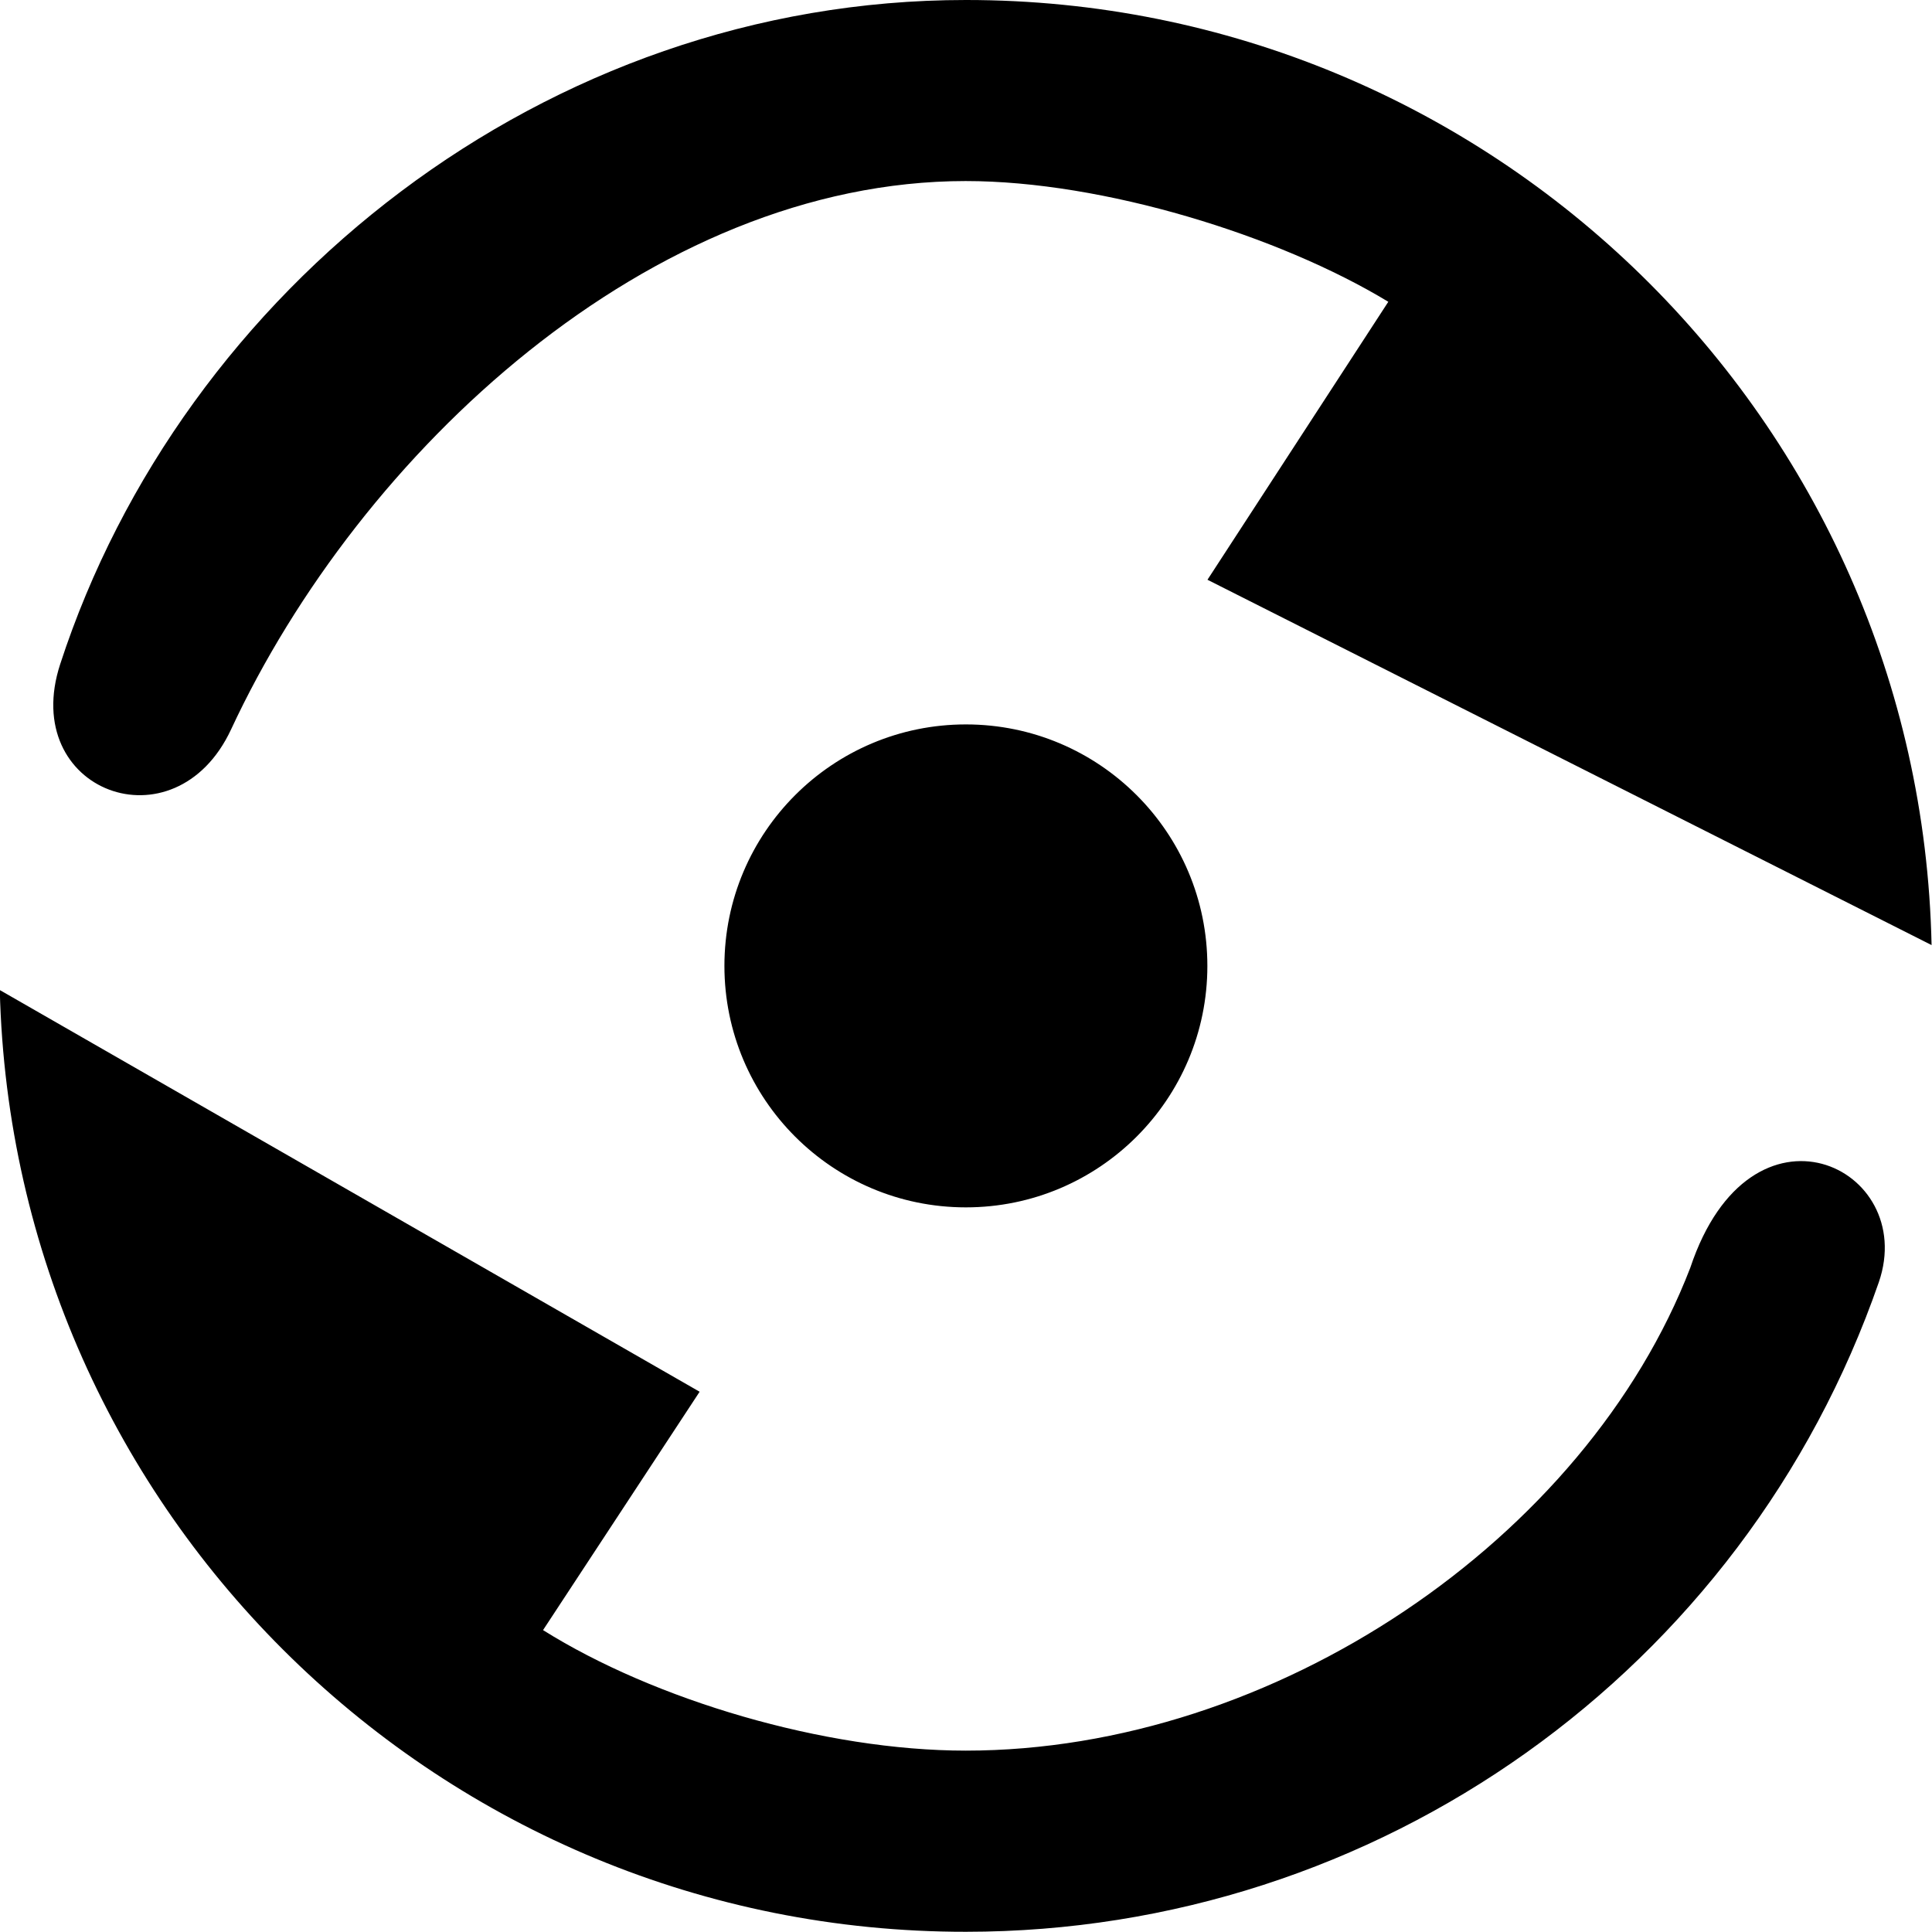
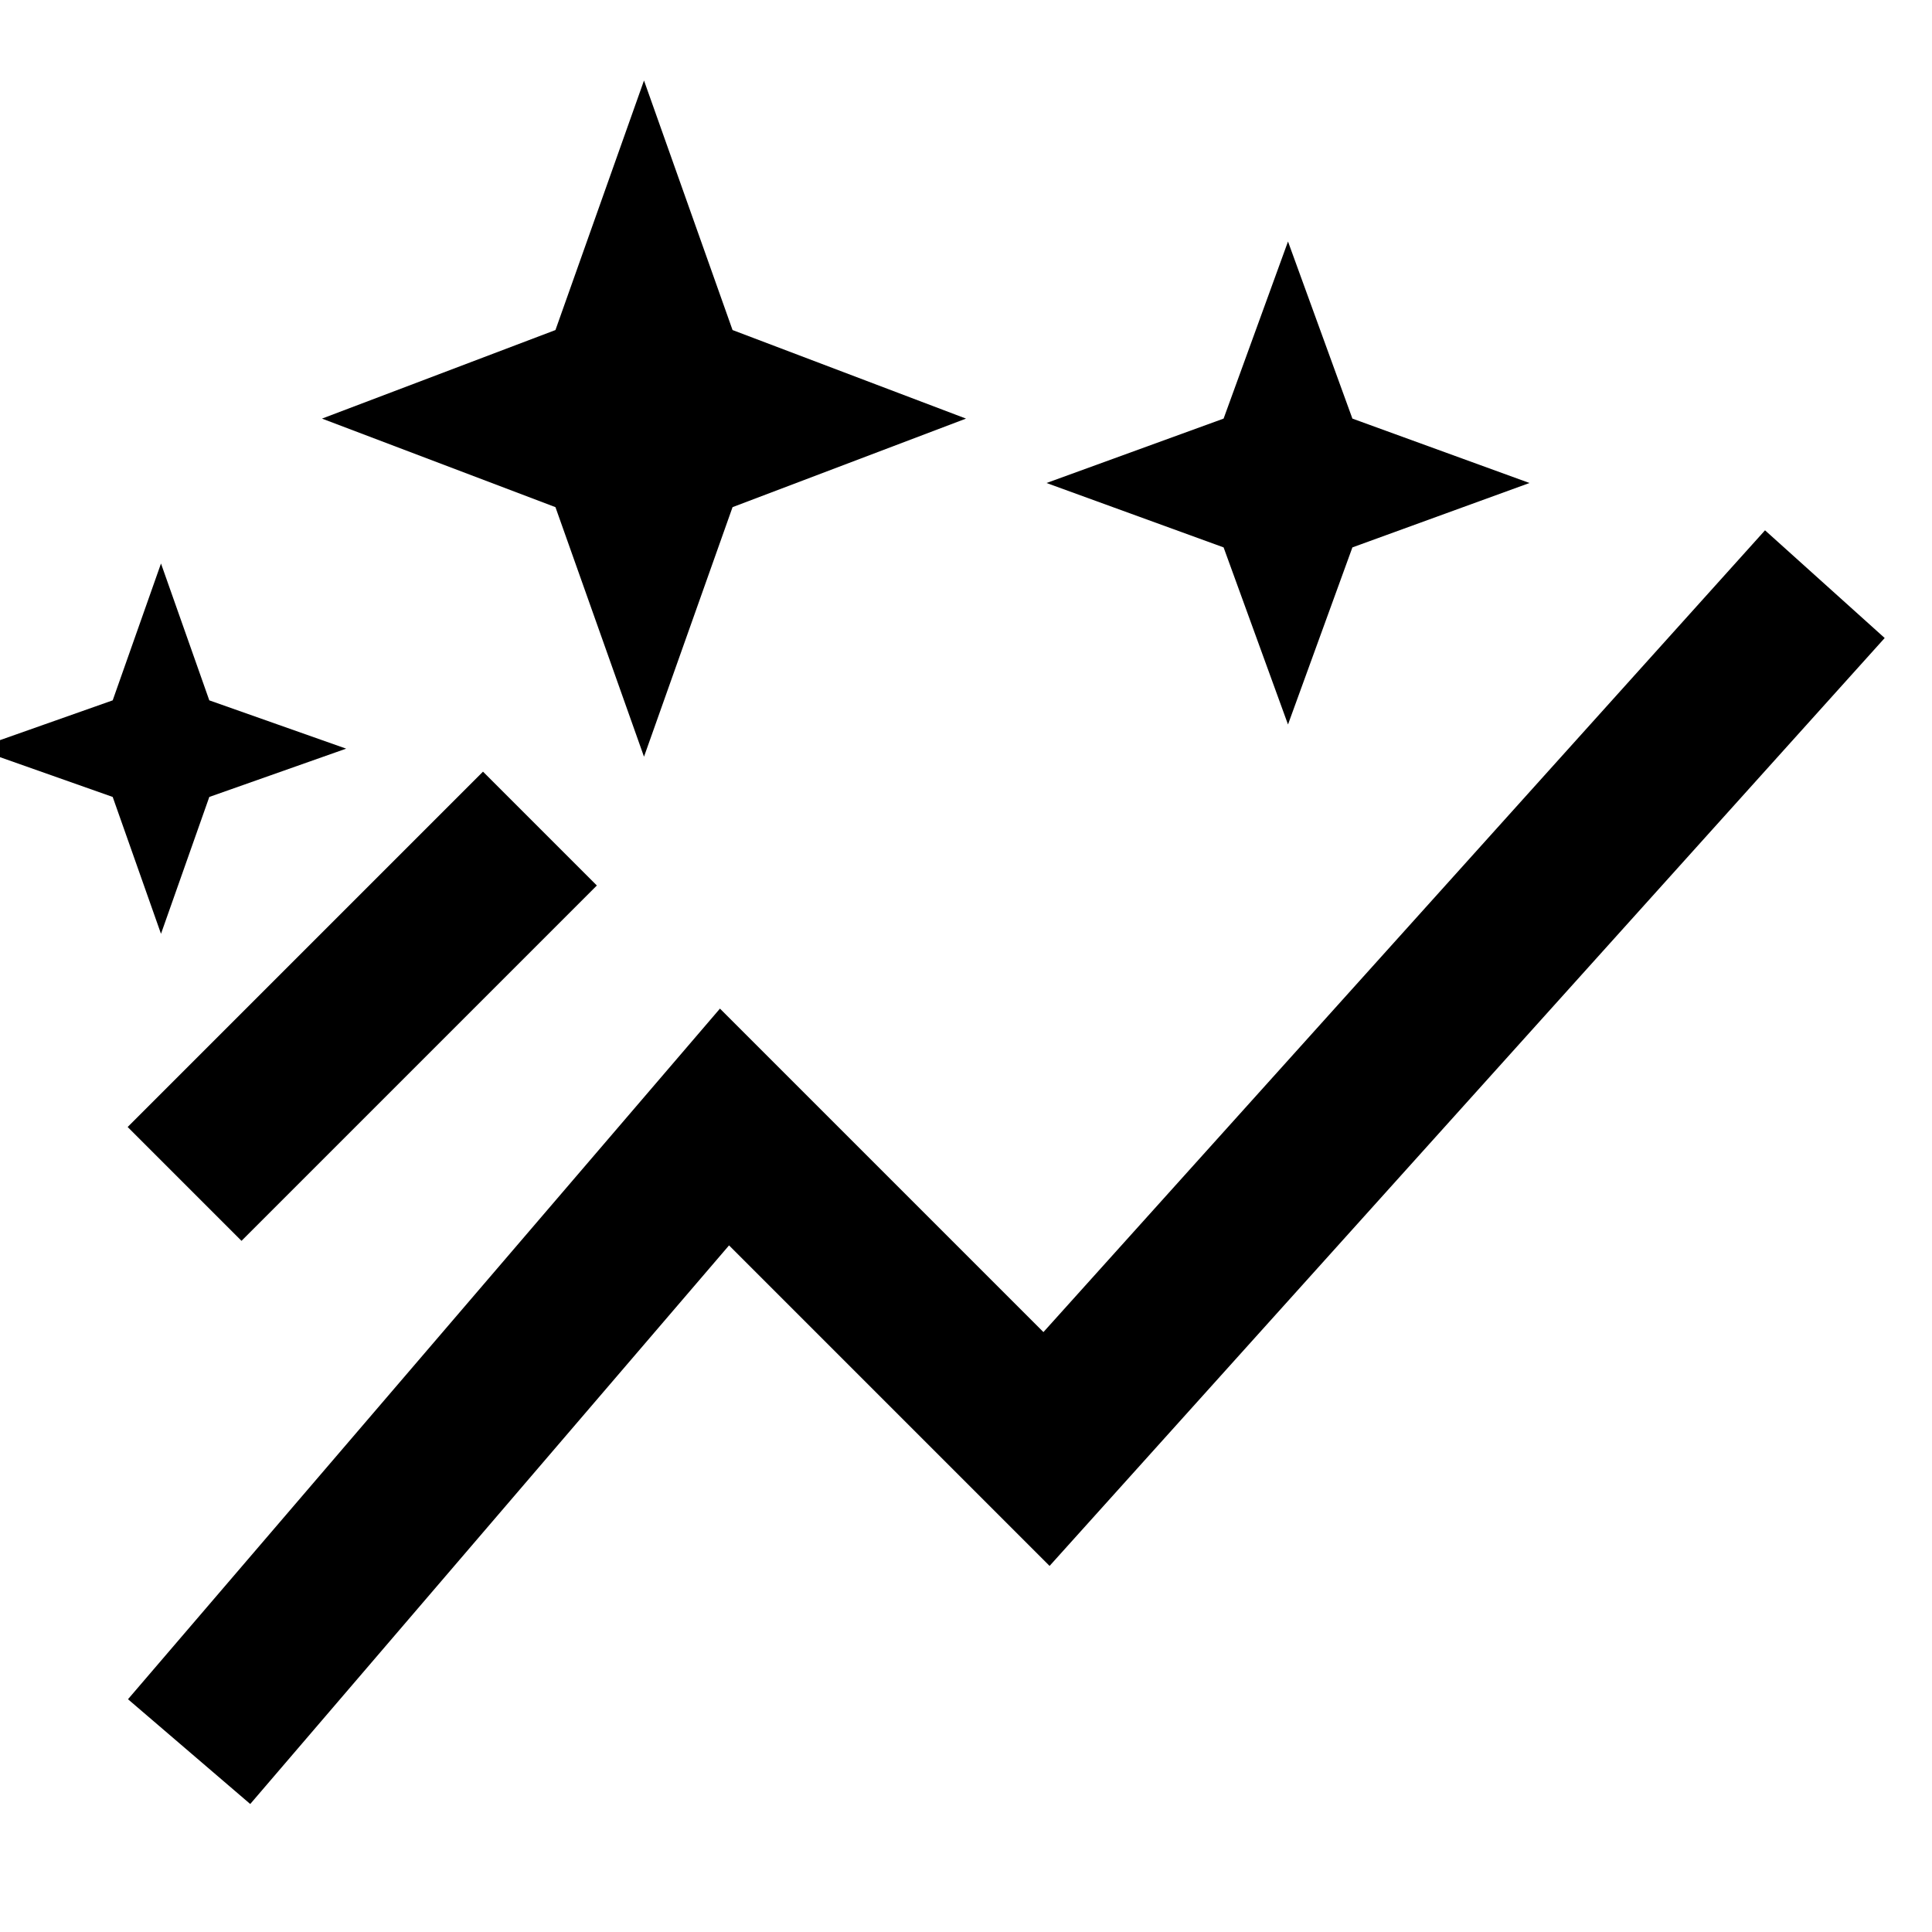
- <svg xmlns="http://www.w3.org/2000/svg" viewBox="0 0 1024 1024">
-   <path d="M511.886 95.961c72.753 0 165.87 28.783 223.947 63.993L639.986 307.28l383.787 193.628A511.772 511.772 0 0 0 511.886 0C288.907 0 96.7 153.185 31.911 351.989c-22.014 67.406 60.807 98.407 90.557 34.641 68.43-147.041 222.354-290.67 389.418-290.67z m0 831.908c163.594 0 328.611-112.059 384.014-255.972 32.025-95.961 120.819-53.356 99.943 7.622a512.171 512.171 0 0 1-483.843 344.367A511.829 511.829 0 0 1-0.114 524.742l370.931 212.911-82.992 126.336c58.93 36.974 149.146 63.879 224.06 63.879z m0-287.94a127.986 127.986 0 1 1 0.114-255.972 127.986 127.986 0 0 1-0.114 255.972z" />
+ <svg xmlns="http://www.w3.org/2000/svg" viewBox="0 0 24 24">
+   <g fill="none" stroke="currentColor" stroke-width="2" stroke-linecap="square" stroke-linejoin="miter">
+     <path d="m3 21 6-7 4 4 9-10M3 14l3-3" />
+   </g>
+   <path fill="currentColor" d="m8 1 1.1 3.1L12 5.2 9.1 6.3 8 9.4 6.9 6.3 4 5.2l2.9-1.1ZM16 3l.8 2.2L19 6l-2.2.8L16 9l-.8-2.2L13 6l2.2-.8ZM2 7l.6 1.7L4.3 9.3l-1.7.6L2 11.6l-.6-1.7L-.3 9.3l1.7-.6Z" />
</svg>
